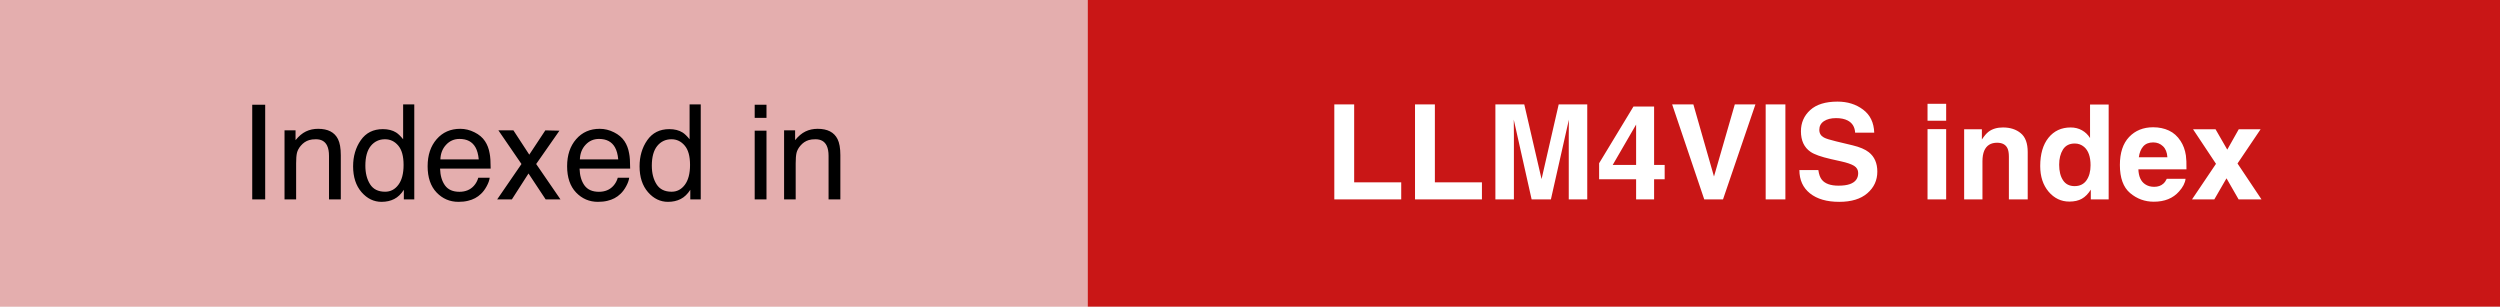
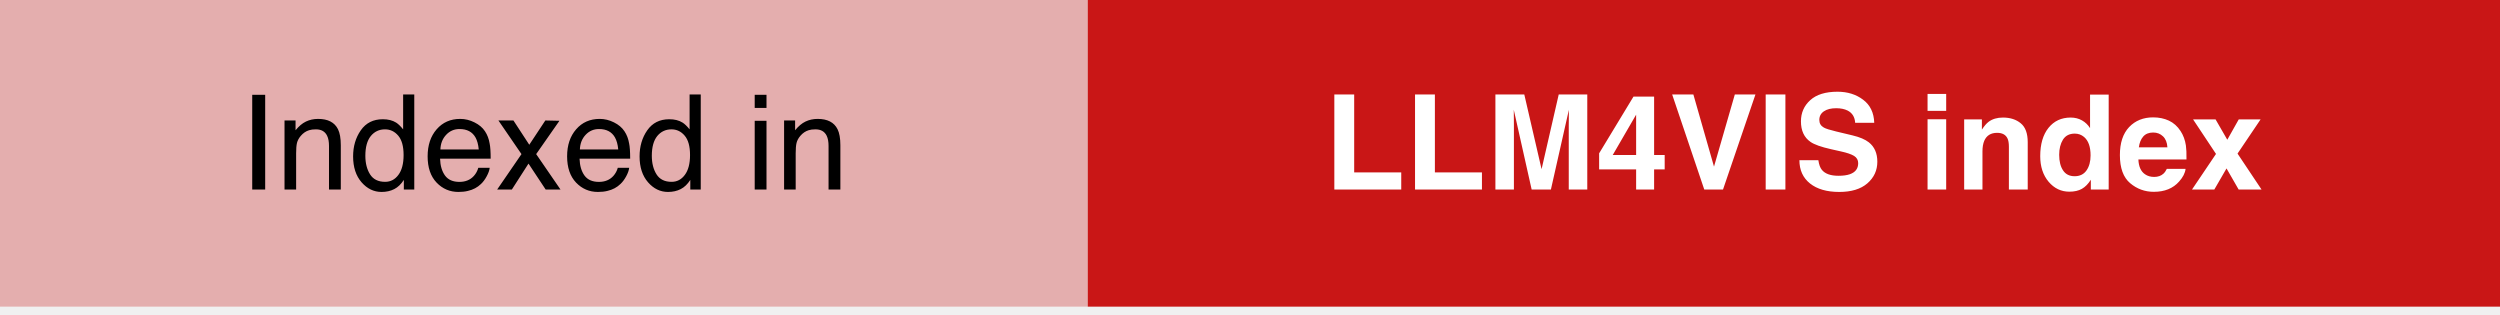
- <svg xmlns="http://www.w3.org/2000/svg" width="1818" height="223" viewBox="0 0 1818 223" fill="none">
-   <rect width="791" height="223" fill="#C91616" fill-opacity="0.3" />
-   <path d="M183.422 76.141H192.844V145H183.422V76.141ZM206.906 94.797H214.922V101.922C217.297 98.984 219.812 96.875 222.469 95.594C225.125 94.312 228.078 93.672 231.328 93.672C238.453 93.672 243.266 96.156 245.766 101.125C247.141 103.844 247.828 107.734 247.828 112.797V145H239.25V113.359C239.25 110.297 238.797 107.828 237.891 105.953C236.391 102.828 233.672 101.266 229.734 101.266C227.734 101.266 226.094 101.469 224.812 101.875C222.5 102.562 220.469 103.938 218.719 106C217.312 107.656 216.391 109.375 215.953 111.156C215.547 112.906 215.344 115.422 215.344 118.703V145H206.906V94.797ZM265.688 120.484C265.688 125.859 266.828 130.359 269.109 133.984C271.391 137.609 275.047 139.422 280.078 139.422C283.984 139.422 287.188 137.75 289.688 134.406C292.219 131.031 293.484 126.203 293.484 119.922C293.484 113.578 292.188 108.891 289.594 105.859C287 102.797 283.797 101.266 279.984 101.266C275.734 101.266 272.281 102.891 269.625 106.141C267 109.391 265.688 114.172 265.688 120.484ZM278.391 93.906C282.234 93.906 285.453 94.719 288.047 96.344C289.547 97.281 291.25 98.922 293.156 101.266V75.906H301.266V145H293.672V138.016C291.703 141.109 289.375 143.344 286.688 144.719C284 146.094 280.922 146.781 277.453 146.781C271.859 146.781 267.016 144.438 262.922 139.75C258.828 135.031 256.781 128.766 256.781 120.953C256.781 113.641 258.641 107.312 262.359 101.969C266.109 96.594 271.453 93.906 278.391 93.906ZM334.688 93.672C338.25 93.672 341.703 94.516 345.047 96.203C348.391 97.859 350.938 100.016 352.688 102.672C354.375 105.203 355.5 108.156 356.062 111.531C356.562 113.844 356.812 117.531 356.812 122.594H320.016C320.172 127.688 321.375 131.781 323.625 134.875C325.875 137.938 329.359 139.469 334.078 139.469C338.484 139.469 342 138.016 344.625 135.109C346.125 133.422 347.188 131.469 347.812 129.25H356.109C355.891 131.094 355.156 133.156 353.906 135.438C352.688 137.688 351.312 139.531 349.781 140.969C347.219 143.469 344.047 145.156 340.266 146.031C338.234 146.531 335.938 146.781 333.375 146.781C327.125 146.781 321.828 144.516 317.484 139.984C313.141 135.422 310.969 129.047 310.969 120.859C310.969 112.797 313.156 106.25 317.531 101.219C321.906 96.188 327.625 93.672 334.688 93.672ZM348.141 115.891C347.797 112.234 347 109.312 345.75 107.125C343.438 103.062 339.578 101.031 334.172 101.031C330.297 101.031 327.047 102.438 324.422 105.25C321.797 108.031 320.406 111.578 320.25 115.891H348.141ZM362.438 94.797H373.359L384.891 112.469L396.562 94.797L406.828 95.031L389.906 119.266L407.578 145H396.797L384.328 126.156L372.234 145H361.547L379.219 119.266L362.438 94.797ZM436.125 93.672C439.688 93.672 443.141 94.516 446.484 96.203C449.828 97.859 452.375 100.016 454.125 102.672C455.812 105.203 456.938 108.156 457.5 111.531C458 113.844 458.25 117.531 458.25 122.594H421.453C421.609 127.688 422.812 131.781 425.062 134.875C427.312 137.938 430.797 139.469 435.516 139.469C439.922 139.469 443.438 138.016 446.062 135.109C447.562 133.422 448.625 131.469 449.25 129.25H457.547C457.328 131.094 456.594 133.156 455.344 135.438C454.125 137.688 452.75 139.531 451.219 140.969C448.656 143.469 445.484 145.156 441.703 146.031C439.672 146.531 437.375 146.781 434.812 146.781C428.562 146.781 423.266 144.516 418.922 139.984C414.578 135.422 412.406 129.047 412.406 120.859C412.406 112.797 414.594 106.25 418.969 101.219C423.344 96.188 429.062 93.672 436.125 93.672ZM449.578 115.891C449.234 112.234 448.438 109.312 447.188 107.125C444.875 103.062 441.016 101.031 435.609 101.031C431.734 101.031 428.484 102.438 425.859 105.25C423.234 108.031 421.844 111.578 421.688 115.891H449.578ZM474 120.484C474 125.859 475.141 130.359 477.422 133.984C479.703 137.609 483.359 139.422 488.391 139.422C492.297 139.422 495.5 137.75 498 134.406C500.531 131.031 501.797 126.203 501.797 119.922C501.797 113.578 500.5 108.891 497.906 105.859C495.312 102.797 492.109 101.266 488.297 101.266C484.047 101.266 480.594 102.891 477.938 106.141C475.312 109.391 474 114.172 474 120.484ZM486.703 93.906C490.547 93.906 493.766 94.719 496.359 96.344C497.859 97.281 499.562 98.922 501.469 101.266V75.906H509.578V145H501.984V138.016C500.016 141.109 497.688 143.344 495 144.719C492.312 146.094 489.234 146.781 485.766 146.781C480.172 146.781 475.328 144.438 471.234 139.75C467.141 135.031 465.094 128.766 465.094 120.953C465.094 113.641 466.953 107.312 470.672 101.969C474.422 96.594 479.766 93.906 486.703 93.906ZM548.812 95.031H557.391V145H548.812V95.031ZM548.812 76.141H557.391V85.703H548.812V76.141ZM570.188 94.797H578.203V101.922C580.578 98.984 583.094 96.875 585.75 95.594C588.406 94.312 591.359 93.672 594.609 93.672C601.734 93.672 606.547 96.156 609.047 101.125C610.422 103.844 611.109 107.734 611.109 112.797V145H602.531V113.359C602.531 110.297 602.078 107.828 601.172 105.953C599.672 102.828 596.953 101.266 593.016 101.266C591.016 101.266 589.375 101.469 588.094 101.875C585.781 102.562 583.75 103.938 582 106C580.594 107.656 579.672 109.375 579.234 111.156C578.828 112.906 578.625 115.422 578.625 118.703V145H570.188V94.797Z" fill="black" />
-   <rect x="791" width="1027" height="223" fill="#C91616" />
-   <path d="M970.312 75.906H984.75V132.578H1018.97V145H970.312V75.906ZM1029 75.906H1043.44V132.578H1077.66V145H1029V75.906ZM1100.91 145H1087.45V75.906H1108.45L1121.02 130.234L1133.48 75.906H1154.25V145H1140.8V98.266C1140.8 96.922 1140.81 95.047 1140.84 92.641C1140.88 90.203 1140.89 88.328 1140.89 87.016L1127.81 145H1113.8L1100.81 87.016C1100.81 88.328 1100.83 90.203 1100.86 92.641C1100.89 95.047 1100.91 96.922 1100.91 98.266V145ZM1210.55 119.922V130.375H1202.86V145H1189.78V130.375H1162.88V118.703L1187.86 77.453H1202.86V119.922H1210.55ZM1172.77 119.922H1189.78V90.578L1172.77 119.922ZM1215.98 75.906H1231.41L1246.41 128.359L1261.55 75.906H1276.55L1252.97 145H1239.33L1215.98 75.906ZM1284 75.906H1298.34V145H1284V75.906ZM1336.92 135.016C1340.33 135.016 1343.09 134.641 1345.22 133.891C1349.25 132.453 1351.27 129.781 1351.27 125.875C1351.27 123.594 1350.27 121.828 1348.27 120.578C1346.27 119.359 1343.12 118.281 1338.84 117.344L1331.53 115.703C1324.34 114.078 1319.38 112.312 1316.62 110.406C1311.97 107.219 1309.64 102.234 1309.64 95.453C1309.64 89.266 1311.89 84.125 1316.39 80.031C1320.89 75.938 1327.5 73.891 1336.22 73.891C1343.5 73.891 1349.7 75.828 1354.83 79.703C1359.98 83.547 1362.69 89.141 1362.94 96.484H1349.06C1348.81 92.328 1347 89.375 1343.62 87.625C1341.38 86.469 1338.58 85.891 1335.23 85.891C1331.52 85.891 1328.55 86.641 1326.33 88.141C1324.11 89.641 1323 91.734 1323 94.422C1323 96.891 1324.09 98.734 1326.28 99.953C1327.69 100.766 1330.69 101.719 1335.28 102.812L1347.19 105.672C1352.41 106.922 1356.34 108.594 1359 110.688C1363.12 113.938 1365.19 118.641 1365.19 124.797C1365.19 131.109 1362.77 136.359 1357.92 140.547C1353.11 144.703 1346.3 146.781 1337.48 146.781C1328.48 146.781 1321.41 144.734 1316.25 140.641C1311.09 136.516 1308.52 130.859 1308.52 123.672H1322.3C1322.73 126.828 1323.59 129.188 1324.88 130.75C1327.22 133.594 1331.23 135.016 1336.92 135.016ZM1415.25 93.906V145H1401.7V93.906H1415.25ZM1415.25 75.484V87.812H1401.7V75.484H1415.25ZM1452.28 103.797C1447.75 103.797 1444.64 105.719 1442.95 109.562C1442.08 111.594 1441.64 114.188 1441.64 117.344V145H1428.33V94H1441.22V101.453C1442.94 98.828 1444.56 96.938 1446.09 95.781C1448.84 93.719 1452.33 92.688 1456.55 92.688C1461.83 92.688 1466.14 94.078 1469.48 96.859C1472.86 99.609 1474.55 104.188 1474.55 110.594V145H1460.86V113.922C1460.86 111.234 1460.5 109.172 1459.78 107.734C1458.47 105.109 1455.97 103.797 1452.28 103.797ZM1533.42 76V145H1520.44V137.922C1518.53 140.953 1516.36 143.156 1513.92 144.531C1511.48 145.906 1508.45 146.594 1504.83 146.594C1498.86 146.594 1493.83 144.188 1489.73 139.375C1485.67 134.531 1483.64 128.328 1483.64 120.766C1483.64 112.047 1485.64 105.188 1489.64 100.188C1493.67 95.188 1499.05 92.688 1505.77 92.688C1508.86 92.688 1511.61 93.375 1514.02 94.75C1516.42 96.094 1518.38 97.969 1519.88 100.375V76H1533.42ZM1497.42 119.781C1497.42 124.5 1498.36 128.266 1500.23 131.078C1502.08 133.922 1504.89 135.344 1508.67 135.344C1512.45 135.344 1515.33 133.938 1517.3 131.125C1519.27 128.312 1520.25 124.672 1520.25 120.203C1520.25 113.953 1518.67 109.484 1515.52 106.797C1513.58 105.172 1511.33 104.359 1508.77 104.359C1504.86 104.359 1501.98 105.844 1500.14 108.812C1498.33 111.75 1497.42 115.406 1497.42 119.781ZM1589.34 130C1589 133.031 1587.42 136.109 1584.61 139.234C1580.23 144.203 1574.11 146.688 1566.23 146.688C1559.73 146.688 1554 144.594 1549.03 140.406C1544.06 136.219 1541.58 129.406 1541.58 119.969C1541.58 111.125 1543.81 104.344 1548.28 99.625C1552.78 94.906 1558.61 92.547 1565.77 92.547C1570.02 92.547 1573.84 93.344 1577.25 94.938C1580.66 96.531 1583.47 99.047 1585.69 102.484C1587.69 105.516 1588.98 109.031 1589.58 113.031C1589.92 115.375 1590.06 118.75 1590 123.156H1555.03C1555.22 128.281 1556.83 131.875 1559.86 133.938C1561.7 135.219 1563.92 135.859 1566.52 135.859C1569.27 135.859 1571.5 135.078 1573.22 133.516C1574.16 132.672 1574.98 131.5 1575.7 130H1589.34ZM1576.12 114.344C1575.91 110.812 1574.83 108.141 1572.89 106.328C1570.98 104.484 1568.61 103.562 1565.77 103.562C1562.67 103.562 1560.27 104.531 1558.55 106.469C1556.86 108.406 1555.8 111.031 1555.36 114.344H1576.12ZM1644.56 145H1627.92L1619.11 129.672L1610.25 145H1594.03L1611.47 119.125L1594.78 94H1611.14L1619.67 108.812L1628.02 94H1643.91L1627.12 118.891L1644.56 145Z" fill="white" />
+ <svg xmlns="http://www.w3.org/2000/svg" width="135" height="17" viewBox="0 0 135 17" fill="none">
+   <rect width="58.738" height="16.559" fill="#C91616" fill-opacity="0.3" />
+   <path d="M13.62 5.12H14.32V10.233H13.62V5.12ZM15.364 6.505H15.96V7.034C16.136 6.816 16.323 6.659 16.52 6.564C16.717 6.469 16.937 6.421 17.178 6.421C17.707 6.421 18.064 6.606 18.25 6.975C18.352 7.177 18.403 7.466 18.403 7.842V10.233H17.766V7.883C17.766 7.656 17.733 7.473 17.665 7.333C17.554 7.101 17.352 6.985 17.06 6.985C16.911 6.985 16.789 7 16.694 7.031C16.522 7.082 16.372 7.184 16.242 7.337C16.137 7.46 16.069 7.587 16.036 7.72C16.006 7.85 15.991 8.037 15.991 8.28V10.233H15.364V6.505ZM19.729 8.412C19.729 8.812 19.814 9.146 19.983 9.415C20.153 9.684 20.424 9.819 20.798 9.819C21.088 9.819 21.326 9.695 21.512 9.446C21.7 9.196 21.794 8.837 21.794 8.371C21.794 7.9 21.697 7.552 21.505 7.326C21.312 7.099 21.074 6.985 20.791 6.985C20.475 6.985 20.219 7.106 20.022 7.347C19.827 7.589 19.729 7.944 19.729 8.412ZM20.673 6.439C20.958 6.439 21.197 6.499 21.39 6.62C21.501 6.689 21.628 6.811 21.769 6.985V5.102H22.371V10.233H21.807V9.714C21.661 9.944 21.488 10.11 21.289 10.212C21.089 10.314 20.861 10.365 20.603 10.365C20.188 10.365 19.828 10.191 19.524 9.843C19.22 9.493 19.068 9.027 19.068 8.447C19.068 7.904 19.206 7.434 19.482 7.038C19.761 6.638 20.157 6.439 20.673 6.439ZM24.853 6.421C25.118 6.421 25.374 6.484 25.622 6.609C25.871 6.732 26.06 6.892 26.19 7.09C26.315 7.278 26.399 7.497 26.44 7.748C26.477 7.919 26.496 8.193 26.496 8.569H23.764C23.775 8.947 23.865 9.251 24.032 9.481C24.199 9.708 24.457 9.822 24.808 9.822C25.135 9.822 25.396 9.714 25.591 9.498C25.703 9.373 25.781 9.228 25.828 9.063H26.444C26.428 9.2 26.373 9.353 26.28 9.523C26.19 9.69 26.088 9.827 25.974 9.934C25.784 10.119 25.548 10.245 25.267 10.309C25.116 10.347 24.946 10.365 24.756 10.365C24.292 10.365 23.898 10.197 23.576 9.86C23.253 9.522 23.092 9.048 23.092 8.44C23.092 7.842 23.254 7.355 23.579 6.982C23.904 6.608 24.329 6.421 24.853 6.421ZM25.852 8.071C25.827 7.8 25.767 7.583 25.675 7.42C25.503 7.119 25.216 6.968 24.815 6.968C24.527 6.968 24.286 7.072 24.091 7.281C23.896 7.488 23.793 7.751 23.781 8.071H25.852ZM26.914 6.505H27.725L28.581 7.817L29.448 6.505L30.21 6.522L28.953 8.322L30.266 10.233H29.465L28.539 8.834L27.641 10.233H26.848L28.16 8.322L26.914 6.505ZM32.386 6.421C32.65 6.421 32.907 6.484 33.155 6.609C33.403 6.732 33.592 6.892 33.722 7.09C33.848 7.278 33.931 7.497 33.973 7.748C34.01 7.919 34.029 8.193 34.029 8.569H31.296C31.308 8.947 31.397 9.251 31.564 9.481C31.731 9.708 31.99 9.822 32.34 9.822C32.668 9.822 32.929 9.714 33.124 9.498C33.235 9.373 33.314 9.228 33.36 9.063H33.976C33.96 9.2 33.906 9.353 33.813 9.523C33.722 9.69 33.62 9.827 33.506 9.934C33.316 10.119 33.081 10.245 32.8 10.309C32.649 10.347 32.478 10.365 32.288 10.365C31.824 10.365 31.431 10.197 31.108 9.86C30.786 9.522 30.624 9.048 30.624 8.44C30.624 7.842 30.787 7.355 31.112 6.982C31.436 6.608 31.861 6.421 32.386 6.421ZM33.385 8.071C33.359 7.8 33.3 7.583 33.207 7.42C33.035 7.119 32.749 6.968 32.347 6.968C32.06 6.968 31.818 7.072 31.623 7.281C31.428 7.488 31.325 7.751 31.314 8.071H33.385ZM35.198 8.412C35.198 8.812 35.283 9.146 35.452 9.415C35.622 9.684 35.893 9.819 36.267 9.819C36.557 9.819 36.795 9.695 36.98 9.446C37.168 9.196 37.262 8.837 37.262 8.371C37.262 7.9 37.166 7.552 36.973 7.326C36.781 7.099 36.543 6.985 36.26 6.985C35.944 6.985 35.688 7.106 35.49 7.347C35.296 7.589 35.198 7.944 35.198 8.412ZM36.141 6.439C36.427 6.439 36.666 6.499 36.858 6.62C36.97 6.689 37.096 6.811 37.238 6.985V5.102H37.84V10.233H37.276V9.714C37.13 9.944 36.957 10.11 36.758 10.212C36.558 10.314 36.329 10.365 36.072 10.365C35.656 10.365 35.297 10.191 34.993 9.843C34.689 9.493 34.537 9.027 34.537 8.447C34.537 7.904 34.675 7.434 34.951 7.038C35.23 6.638 35.626 6.439 36.141 6.439ZM40.754 6.522H41.391V10.233H40.754V6.522ZM40.754 5.12H41.391V5.83H40.754V5.12ZM42.341 6.505H42.936V7.034C43.112 6.816 43.299 6.659 43.496 6.564C43.694 6.469 43.913 6.421 44.154 6.421C44.683 6.421 45.041 6.606 45.226 6.975C45.328 7.177 45.38 7.466 45.38 7.842V10.233H44.742V7.883C44.742 7.656 44.709 7.473 44.642 7.333C44.53 7.101 44.328 6.985 44.036 6.985C43.887 6.985 43.766 7 43.67 7.031C43.499 7.082 43.348 7.184 43.218 7.337C43.114 7.46 43.045 7.587 43.013 7.72C42.982 7.85 42.967 8.037 42.967 8.28V10.233H42.341V6.505Z" fill="black" />
+   <rect x="58.738" width="76.262" height="16.559" fill="#C91616" />
+   <path d="M72.054 5.102H73.126V9.31H75.667V10.233H72.054V5.102ZM76.412 5.102H77.484V9.31H80.025V10.233H76.412V5.102ZM81.751 10.233H80.752V5.102H82.312L83.245 9.136L84.171 5.102H85.713V10.233H84.713V6.763C84.713 6.663 84.715 6.524 84.717 6.345C84.719 6.164 84.72 6.025 84.72 5.927L83.749 10.233H82.709L81.744 5.927C81.744 6.025 81.746 6.164 81.748 6.345C81.75 6.524 81.751 6.663 81.751 6.763V10.233ZM89.893 8.371V9.147H89.322V10.233H88.351V9.147H86.353V8.28L88.208 5.217H89.322V8.371H89.893ZM87.087 8.371H88.351V6.192L87.087 8.371ZM90.297 5.102H91.442L92.556 8.997L93.68 5.102H94.794L93.043 10.233H92.03L90.297 5.102ZM95.347 5.102H96.412V10.233H95.347V5.102ZM99.277 9.492C99.53 9.492 99.736 9.464 99.893 9.408C100.193 9.301 100.342 9.103 100.342 8.813C100.342 8.643 100.268 8.512 100.12 8.419C99.971 8.329 99.738 8.249 99.42 8.179L98.877 8.057C98.343 7.937 97.974 7.806 97.77 7.664C97.424 7.427 97.251 7.057 97.251 6.554C97.251 6.094 97.418 5.712 97.753 5.409C98.087 5.105 98.578 4.953 99.225 4.953C99.766 4.953 100.226 5.096 100.607 5.384C100.99 5.67 101.191 6.085 101.209 6.63H100.179C100.16 6.322 100.026 6.102 99.775 5.972C99.608 5.887 99.4 5.844 99.152 5.844C98.876 5.844 98.655 5.899 98.491 6.011C98.326 6.122 98.243 6.278 98.243 6.477C98.243 6.66 98.325 6.797 98.487 6.888C98.591 6.948 98.814 7.019 99.155 7.1L100.04 7.312C100.427 7.405 100.719 7.529 100.917 7.685C101.223 7.926 101.376 8.276 101.376 8.733C101.376 9.201 101.196 9.591 100.837 9.902C100.479 10.211 99.973 10.365 99.319 10.365C98.651 10.365 98.125 10.213 97.742 9.909C97.359 9.603 97.168 9.183 97.168 8.649H98.191C98.224 8.884 98.287 9.059 98.383 9.175C98.557 9.386 98.855 9.492 99.277 9.492ZM105.094 6.439V10.233H104.088V6.439H105.094ZM105.094 5.071V5.986H104.088V5.071H105.094ZM107.844 7.173C107.507 7.173 107.276 7.316 107.151 7.601C107.086 7.752 107.053 7.945 107.053 8.179V10.233H106.065V6.446H107.022V6.999C107.15 6.804 107.27 6.664 107.384 6.578C107.588 6.425 107.847 6.348 108.16 6.348C108.552 6.348 108.873 6.452 109.121 6.658C109.372 6.862 109.497 7.202 109.497 7.678V10.233H108.48V7.925C108.48 7.726 108.454 7.572 108.4 7.466C108.303 7.271 108.117 7.173 107.844 7.173ZM113.869 5.109V10.233H112.905V9.707C112.763 9.932 112.602 10.096 112.421 10.198C112.24 10.3 112.015 10.351 111.746 10.351C111.302 10.351 110.929 10.173 110.625 9.815C110.323 9.456 110.172 8.995 110.172 8.433C110.172 7.786 110.321 7.277 110.618 6.905C110.917 6.534 111.316 6.348 111.815 6.348C112.045 6.348 112.249 6.399 112.428 6.501C112.606 6.601 112.751 6.74 112.863 6.919V5.109H113.869ZM111.196 8.36C111.196 8.711 111.265 8.99 111.404 9.199C111.541 9.41 111.75 9.516 112.031 9.516C112.312 9.516 112.525 9.411 112.671 9.203C112.818 8.994 112.891 8.723 112.891 8.392C112.891 7.927 112.774 7.596 112.539 7.396C112.395 7.275 112.228 7.215 112.038 7.215C111.748 7.215 111.534 7.325 111.397 7.546C111.263 7.764 111.196 8.035 111.196 8.36ZM118.021 9.119C117.996 9.344 117.879 9.573 117.67 9.805C117.345 10.174 116.89 10.358 116.305 10.358C115.823 10.358 115.397 10.203 115.028 9.892C114.659 9.581 114.474 9.075 114.474 8.374C114.474 7.717 114.64 7.214 114.972 6.863C115.306 6.513 115.739 6.338 116.271 6.338C116.586 6.338 116.87 6.397 117.123 6.515C117.376 6.634 117.585 6.821 117.75 7.076C117.898 7.301 117.995 7.562 118.039 7.859C118.064 8.033 118.075 8.284 118.07 8.611H115.473C115.487 8.991 115.607 9.258 115.832 9.411C115.969 9.507 116.134 9.554 116.326 9.554C116.53 9.554 116.696 9.496 116.824 9.38C116.894 9.317 116.955 9.23 117.008 9.119H118.021ZM117.04 7.956C117.024 7.694 116.944 7.496 116.8 7.361C116.658 7.224 116.482 7.156 116.271 7.156C116.041 7.156 115.862 7.228 115.735 7.372C115.609 7.516 115.53 7.71 115.498 7.956H117.04ZM122.122 10.233H120.886L120.232 9.095L119.574 10.233H118.369L119.664 8.312L118.425 6.446H119.64L120.274 7.546L120.893 6.446H122.073L120.827 8.294L122.122 10.233Z" fill="white" />
</svg>
